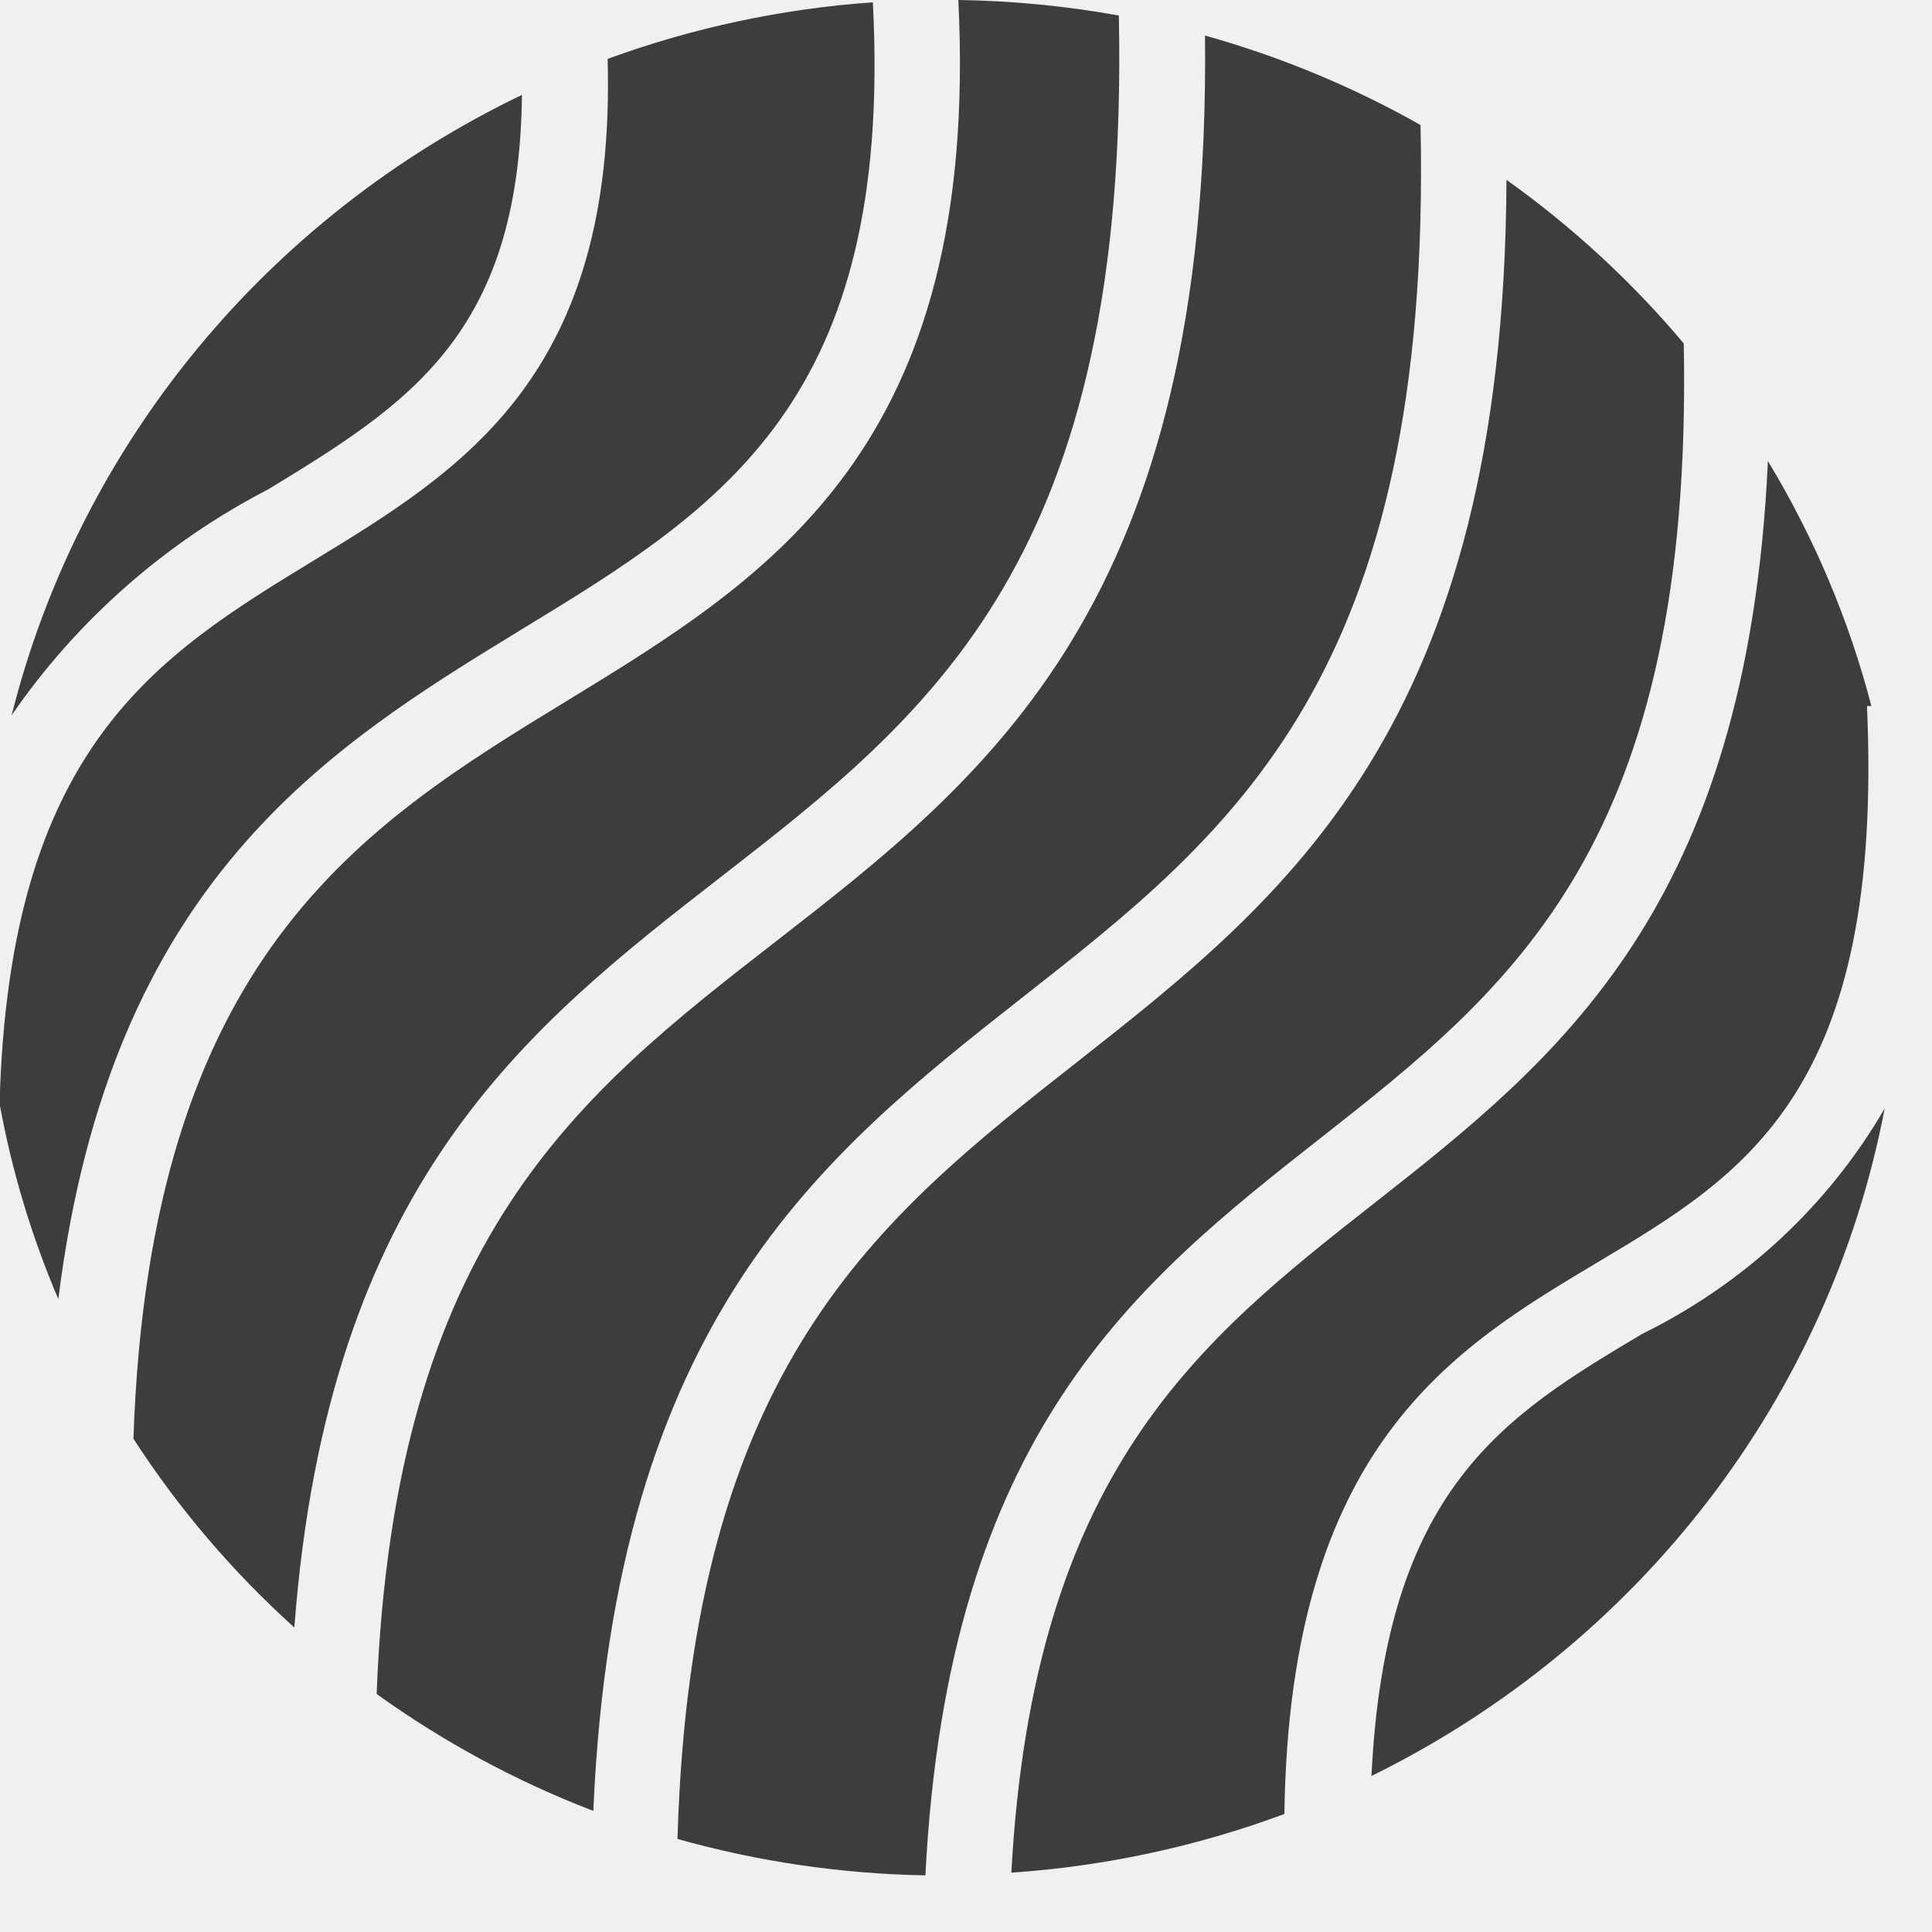
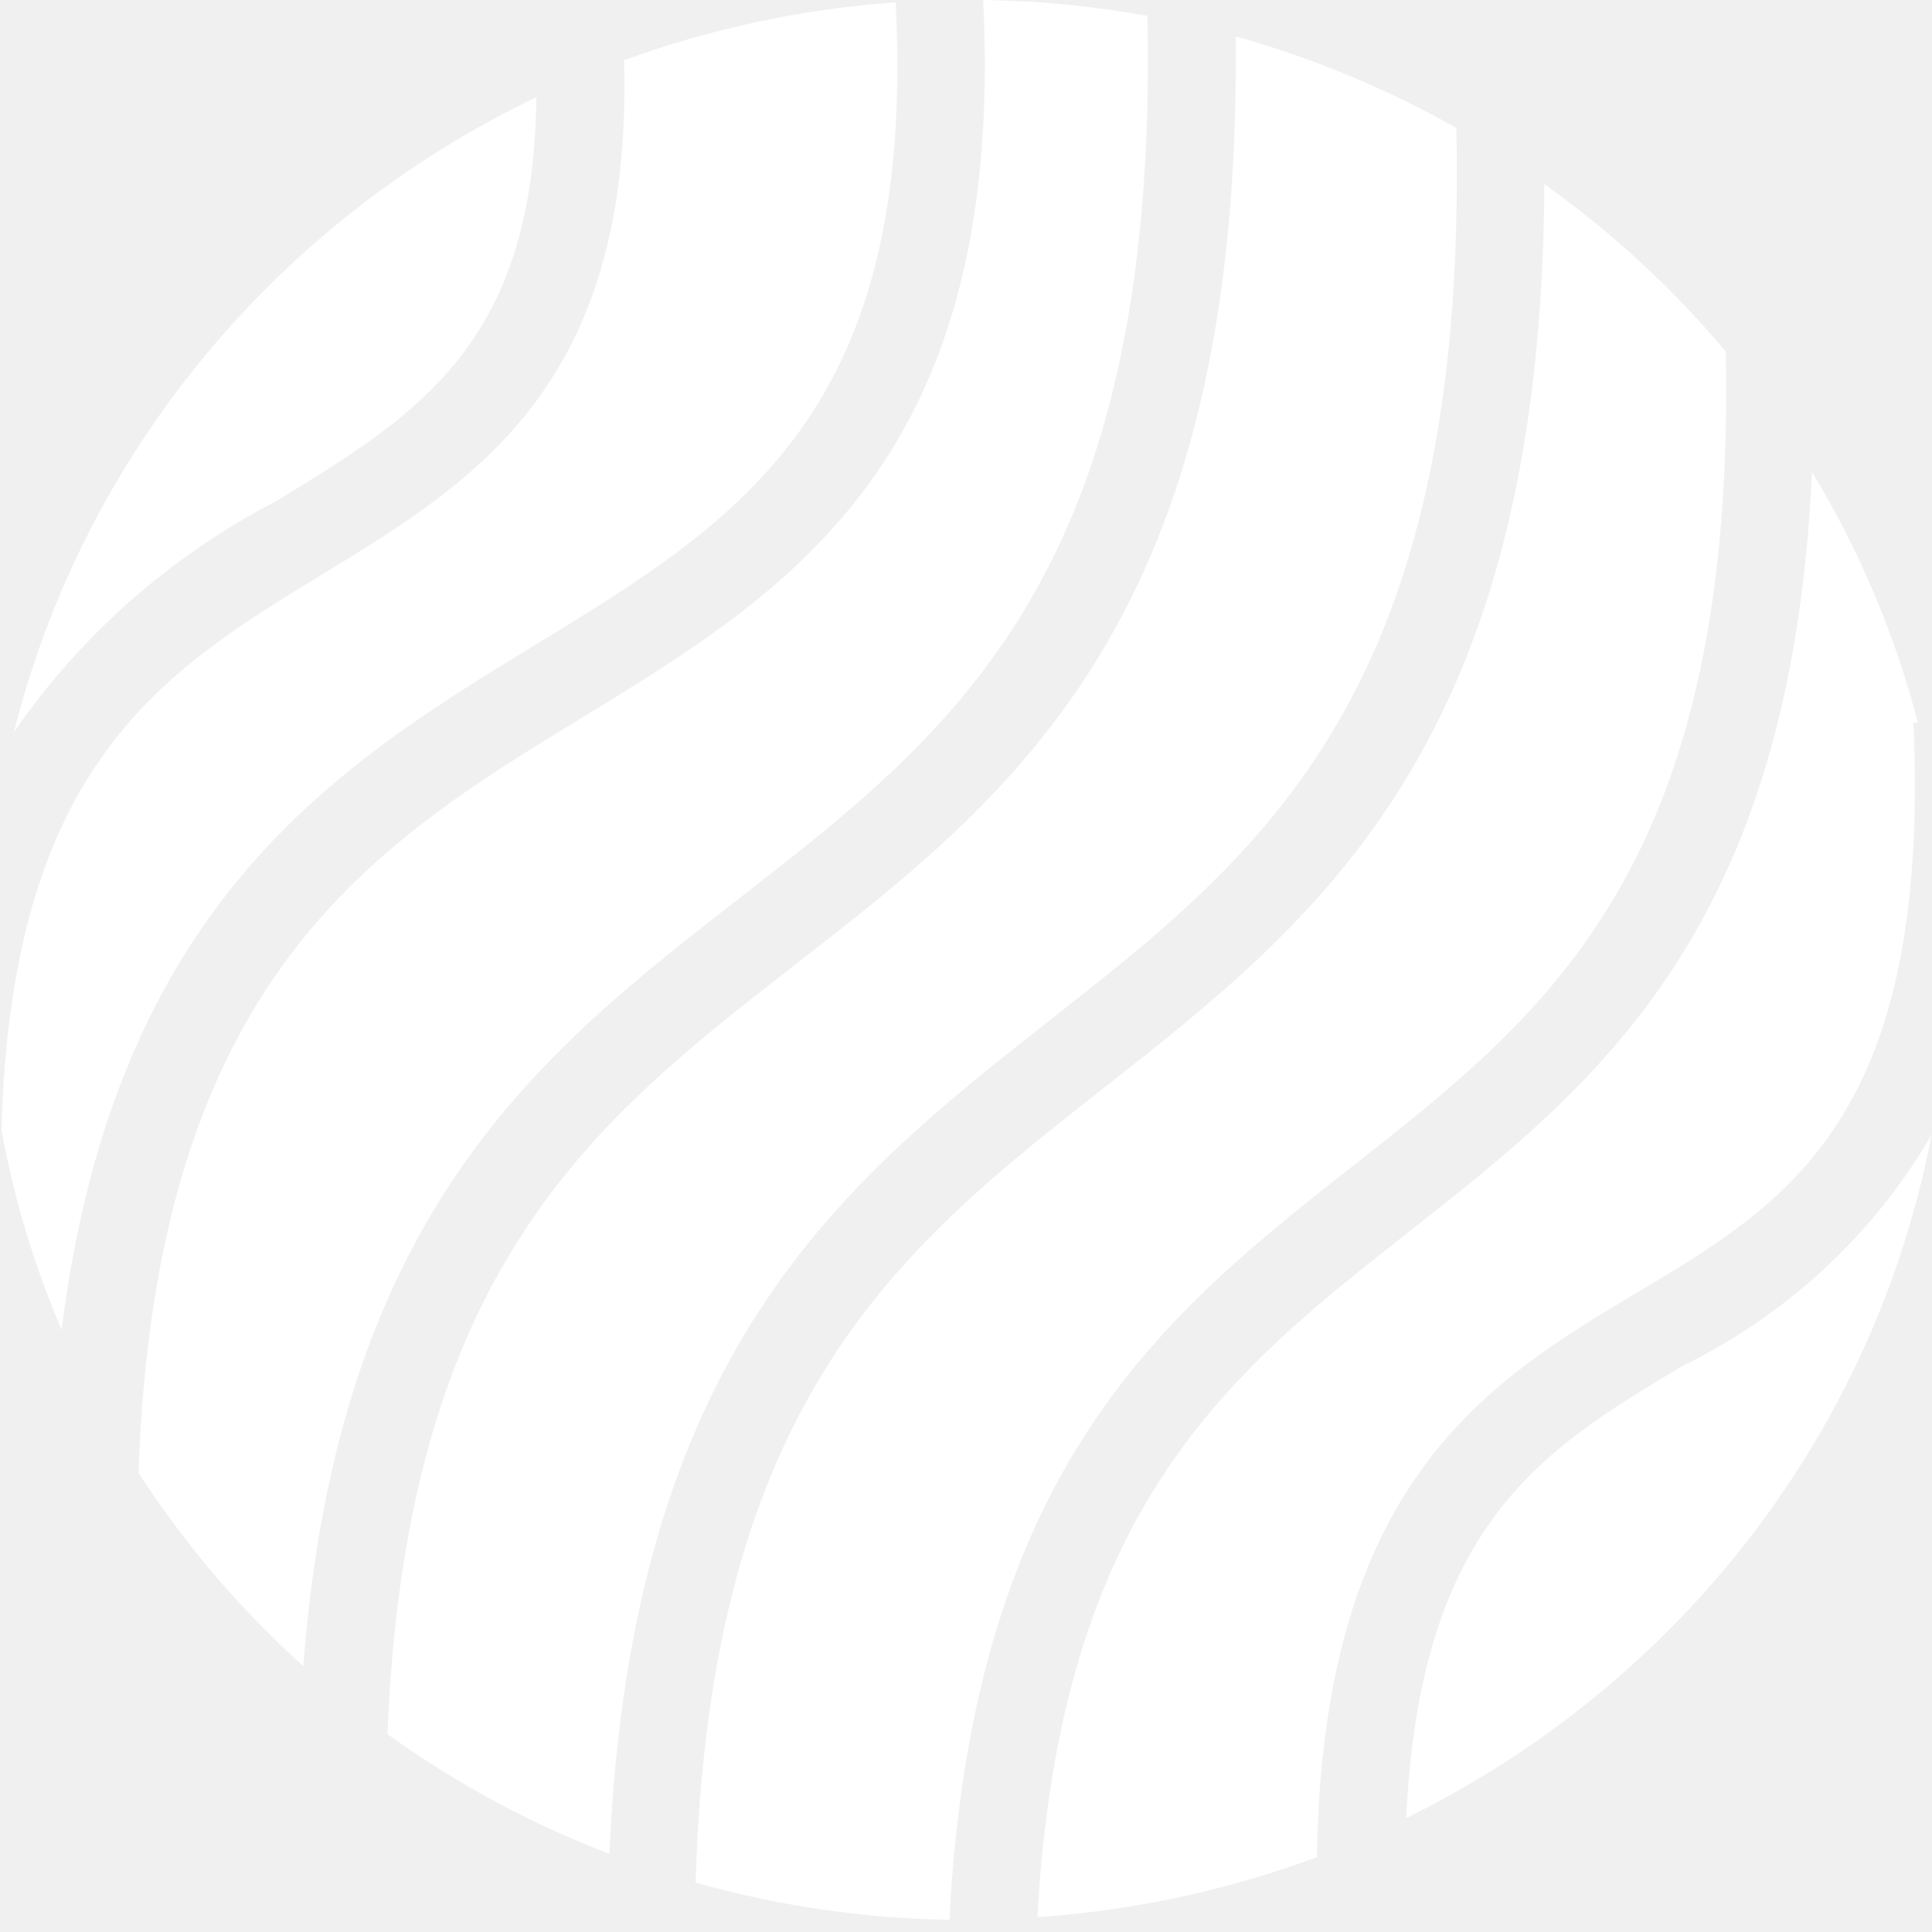
- <svg xmlns="http://www.w3.org/2000/svg" width="25px" height="25px" viewBox="0 0 25 25" version="1.1">
+ <svg xmlns="http://www.w3.org/2000/svg" width="43px" height="43px" viewBox="0 0 43 43" version="1.1">
  <defs />
-   <g id="YesPlz-Mobile-Frontend" stroke="none" stroke-width="1" fill="none" fill-rule="evenodd">
-     <g id="YesPlz_Mobile_6" transform="translate(-268, -170)" fill="#3D3D3D" fill-rule="nonzero">
-       <g id="Preset_box" transform="translate(0, 68)">
-         <g id="patterns_0" transform="translate(262, 98)">
-           <g id="pattern_icon" transform="translate(5.108696, 4)">
-             <path d="M1.646,16.81 C2.321,11.406 5.136,9.673 7.655,8.136 C10.228,6.568 12.454,5.19 12.186,0.03 C11.012,0.112 9.857,0.359 8.754,0.762 C8.867,4.859 6.883,6.074 4.959,7.248 C2.926,8.487 1.009,9.658 0.886,14.282 C1.044,15.149 1.299,15.997 1.646,16.81 Z" id="Path_23" />
-             <path d="M4.369,6.328 C6.163,5.233 7.614,4.334 7.645,1.228 C4.34,2.816 1.922,5.755 1.042,9.255 C1.888,8.026 3.031,7.02 4.369,6.328 Z" id="Path_24" />
-             <path d="M4.7,21.06 C5.137,15.301 7.719,13.29 10.223,11.345 C12.943,9.231 15.513,7.228 15.369,0.201 C14.684,0.077 13.989,0.01 13.292,0 C13.579,5.784 10.871,7.453 8.245,9.058 C5.58,10.683 2.829,12.369 2.618,18.617 C3.2,19.517 3.9,20.338 4.7,21.06 Z" id="Path_25" />
-             <path d="M17.976,14.729 C20.461,12.777 22.804,10.92 22.679,4.444 C22.009,3.647 21.238,2.935 20.385,2.327 C20.352,9.402 17.542,11.609 14.818,13.751 C12.255,15.765 9.835,17.67 9.658,23.796 C10.702,24.09 11.781,24.248 12.866,24.267 C13.158,18.53 15.604,16.594 17.976,14.729 Z" id="Path_26" />
-             <path d="M22.14,17.261 C20.361,18.321 18.818,19.254 18.638,22.981 C22.108,21.274 24.565,18.079 25.279,14.343 C24.551,15.598 23.458,16.613 22.14,17.261 Z" id="Path_27" />
-             <path d="M21.563,16.335 C23.469,15.198 25.27,14.125 25.05,9.136 L25.107,9.136 C24.817,8.022 24.366,6.955 23.768,5.966 C23.502,11.755 21.055,13.699 18.671,15.572 C16.402,17.352 14.262,19.049 13.978,24.232 C15.187,24.15 16.378,23.894 17.511,23.473 C17.578,18.711 19.695,17.449 21.563,16.335 Z" id="Path_28" />
-             <path d="M14.122,12.906 C16.849,10.767 19.424,8.739 19.273,1.618 C18.395,1.121 17.459,0.733 16.484,0.46 C16.563,7.806 13.692,10.037 10.912,12.197 C8.381,14.163 5.992,16.032 5.765,21.92 C6.629,22.541 7.571,23.05 8.569,23.433 C8.843,17.072 11.525,14.948 14.122,12.906 Z" id="Path_29" />
+   <g id="Page-1" stroke="none" stroke-width="1" fill="none" fill-rule="evenodd">
+     <g id="Presets-Copy-2" transform="translate(-525, -642)" fill="#FFFFFF" fill-rule="nonzero">
+       <g id="Preset-1" transform="translate(131, 483)">
+         <g id="Website-Preset-Filters-On" transform="translate(387, 91)">
+           <g id="Preset-Patterns-Off" transform="translate(1, 63.591)">
+             <g id="Pattern-Icon-On" transform="translate(6, 4.408998)">
+               <path d="M1.372,29.6 C2.56,20.085 7.518,17.032 11.954,14.327 C16.486,11.565 20.405,9.138 19.934,0.053 C17.867,0.198 15.831,0.632 13.89,1.341 C14.088,8.557 10.594,10.696 7.206,12.763 C3.625,14.945 0.251,17.007 0.033,25.148 C0.311,26.676 0.76,28.168 1.372,29.6 Z" id="Path_23" />
+               <path d="M6.167,11.142 C9.327,9.214 11.881,7.632 11.937,2.162 C6.116,4.959 1.858,10.134 0.309,16.297 C1.798,14.132 3.81,12.362 6.167,11.142 Z" id="Path_24" />
+               <path d="M6.751,37.084 C7.519,26.943 12.067,23.402 16.477,19.976 C21.267,16.254 25.793,12.727 25.538,0.354 C24.332,0.136 23.108,0.017 21.882,0 C22.387,10.185 17.618,13.124 12.993,15.949 C8.299,18.81 3.455,21.78 3.083,32.782 C4.109,34.366 5.342,35.812 6.751,37.084 Z" id="Path_25" />
+               <path d="M30.129,25.936 C34.505,22.499 38.631,19.229 38.411,7.826 C37.231,6.421 35.874,5.168 34.372,4.098 C34.313,16.555 29.365,20.442 24.568,24.214 C20.054,27.759 15.794,31.114 15.482,41.901 C17.32,42.418 19.219,42.697 21.131,42.73 C21.644,32.629 25.952,29.22 30.129,25.936 Z" id="Path_26" />
+               <path d="M37.463,30.393 C34.33,32.261 31.612,33.903 31.296,40.465 C37.407,37.461 41.733,31.835 42.991,25.256 C41.708,27.466 39.784,29.253 37.463,30.393 Z" id="Path_27" />
+               <path d="M36.446,28.763 C39.802,26.761 42.974,24.872 42.587,16.086 L42.687,16.086 C42.177,14.126 41.383,12.246 40.329,10.505 C39.862,20.698 35.551,24.123 31.353,27.42 C27.358,30.555 23.589,33.543 23.089,42.669 C25.218,42.525 27.315,42.074 29.311,41.332 C29.429,32.948 33.156,30.724 36.446,28.763 Z" id="Path_28" />
+               <path d="M23.343,22.725 C28.146,18.958 32.679,15.387 32.414,2.849 C30.868,1.975 29.218,1.29 27.502,0.81 C27.642,13.745 22.585,17.673 17.69,21.476 C13.233,24.939 9.026,28.229 8.625,38.597 C10.146,39.691 11.806,40.587 13.564,41.262 C14.045,30.061 18.769,26.322 23.343,22.725 Z" id="Path_29" />
+             </g>
          </g>
        </g>
      </g>
    </g>
  </g>
</svg>
